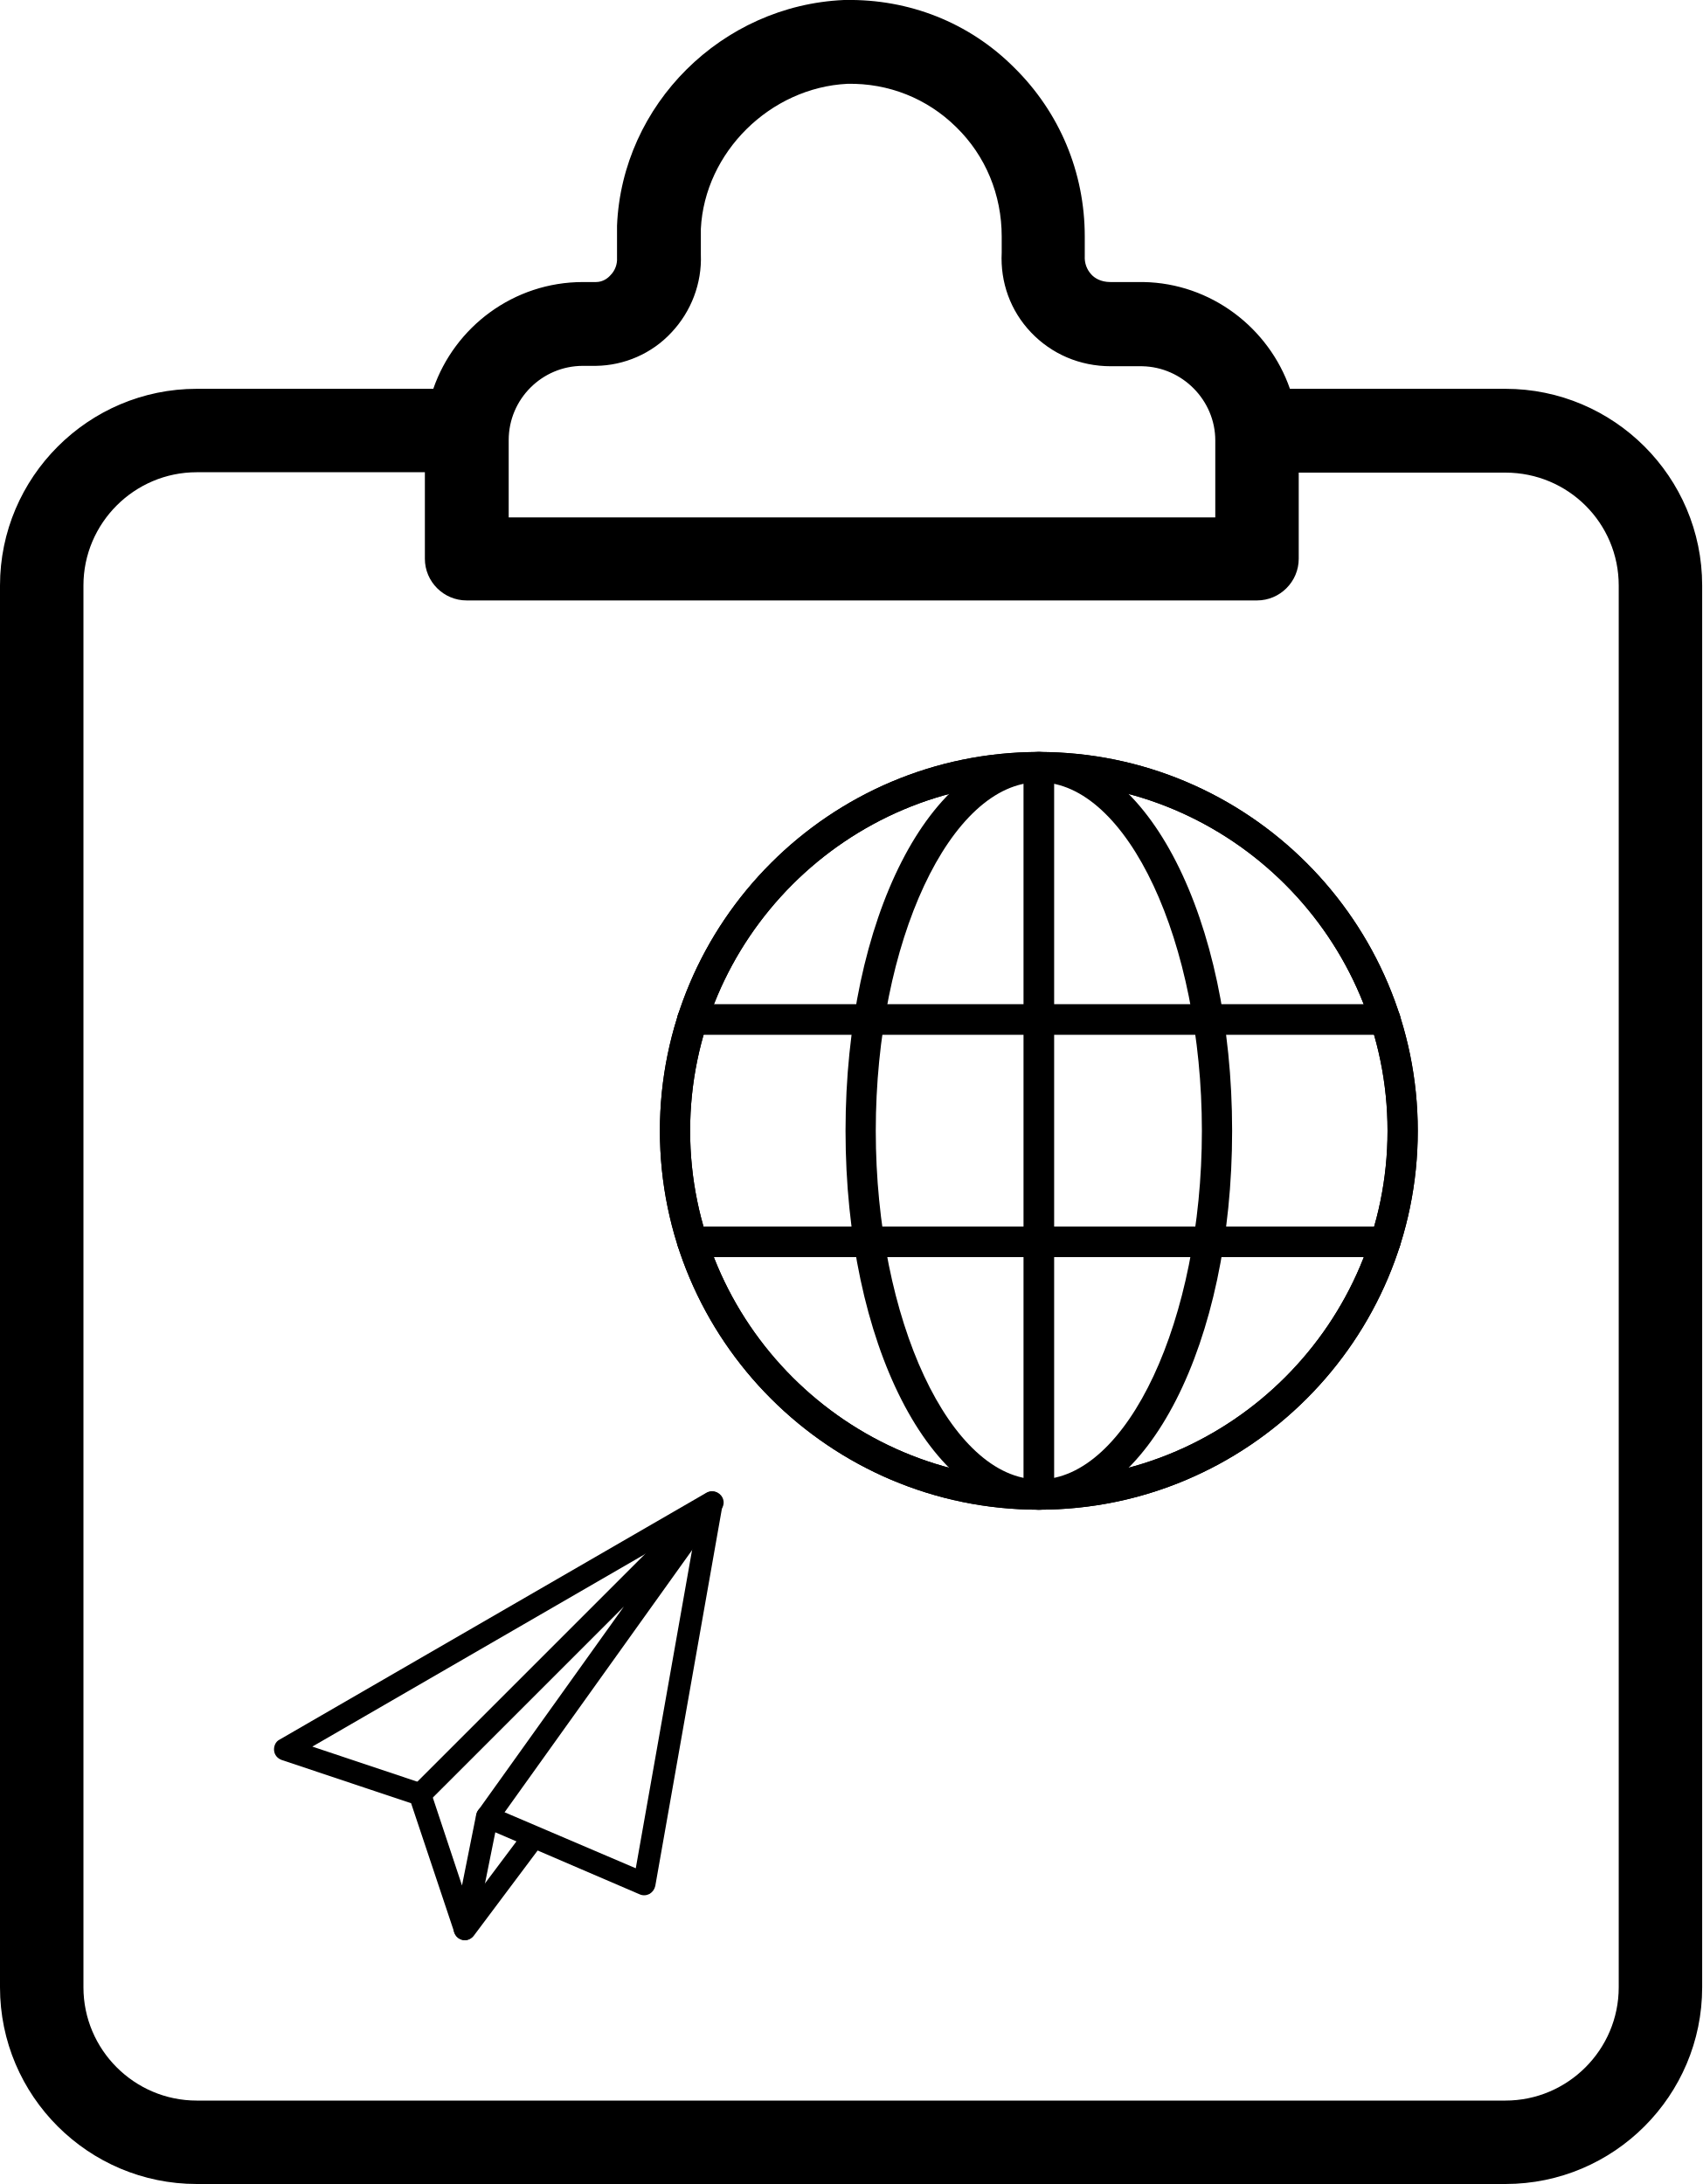
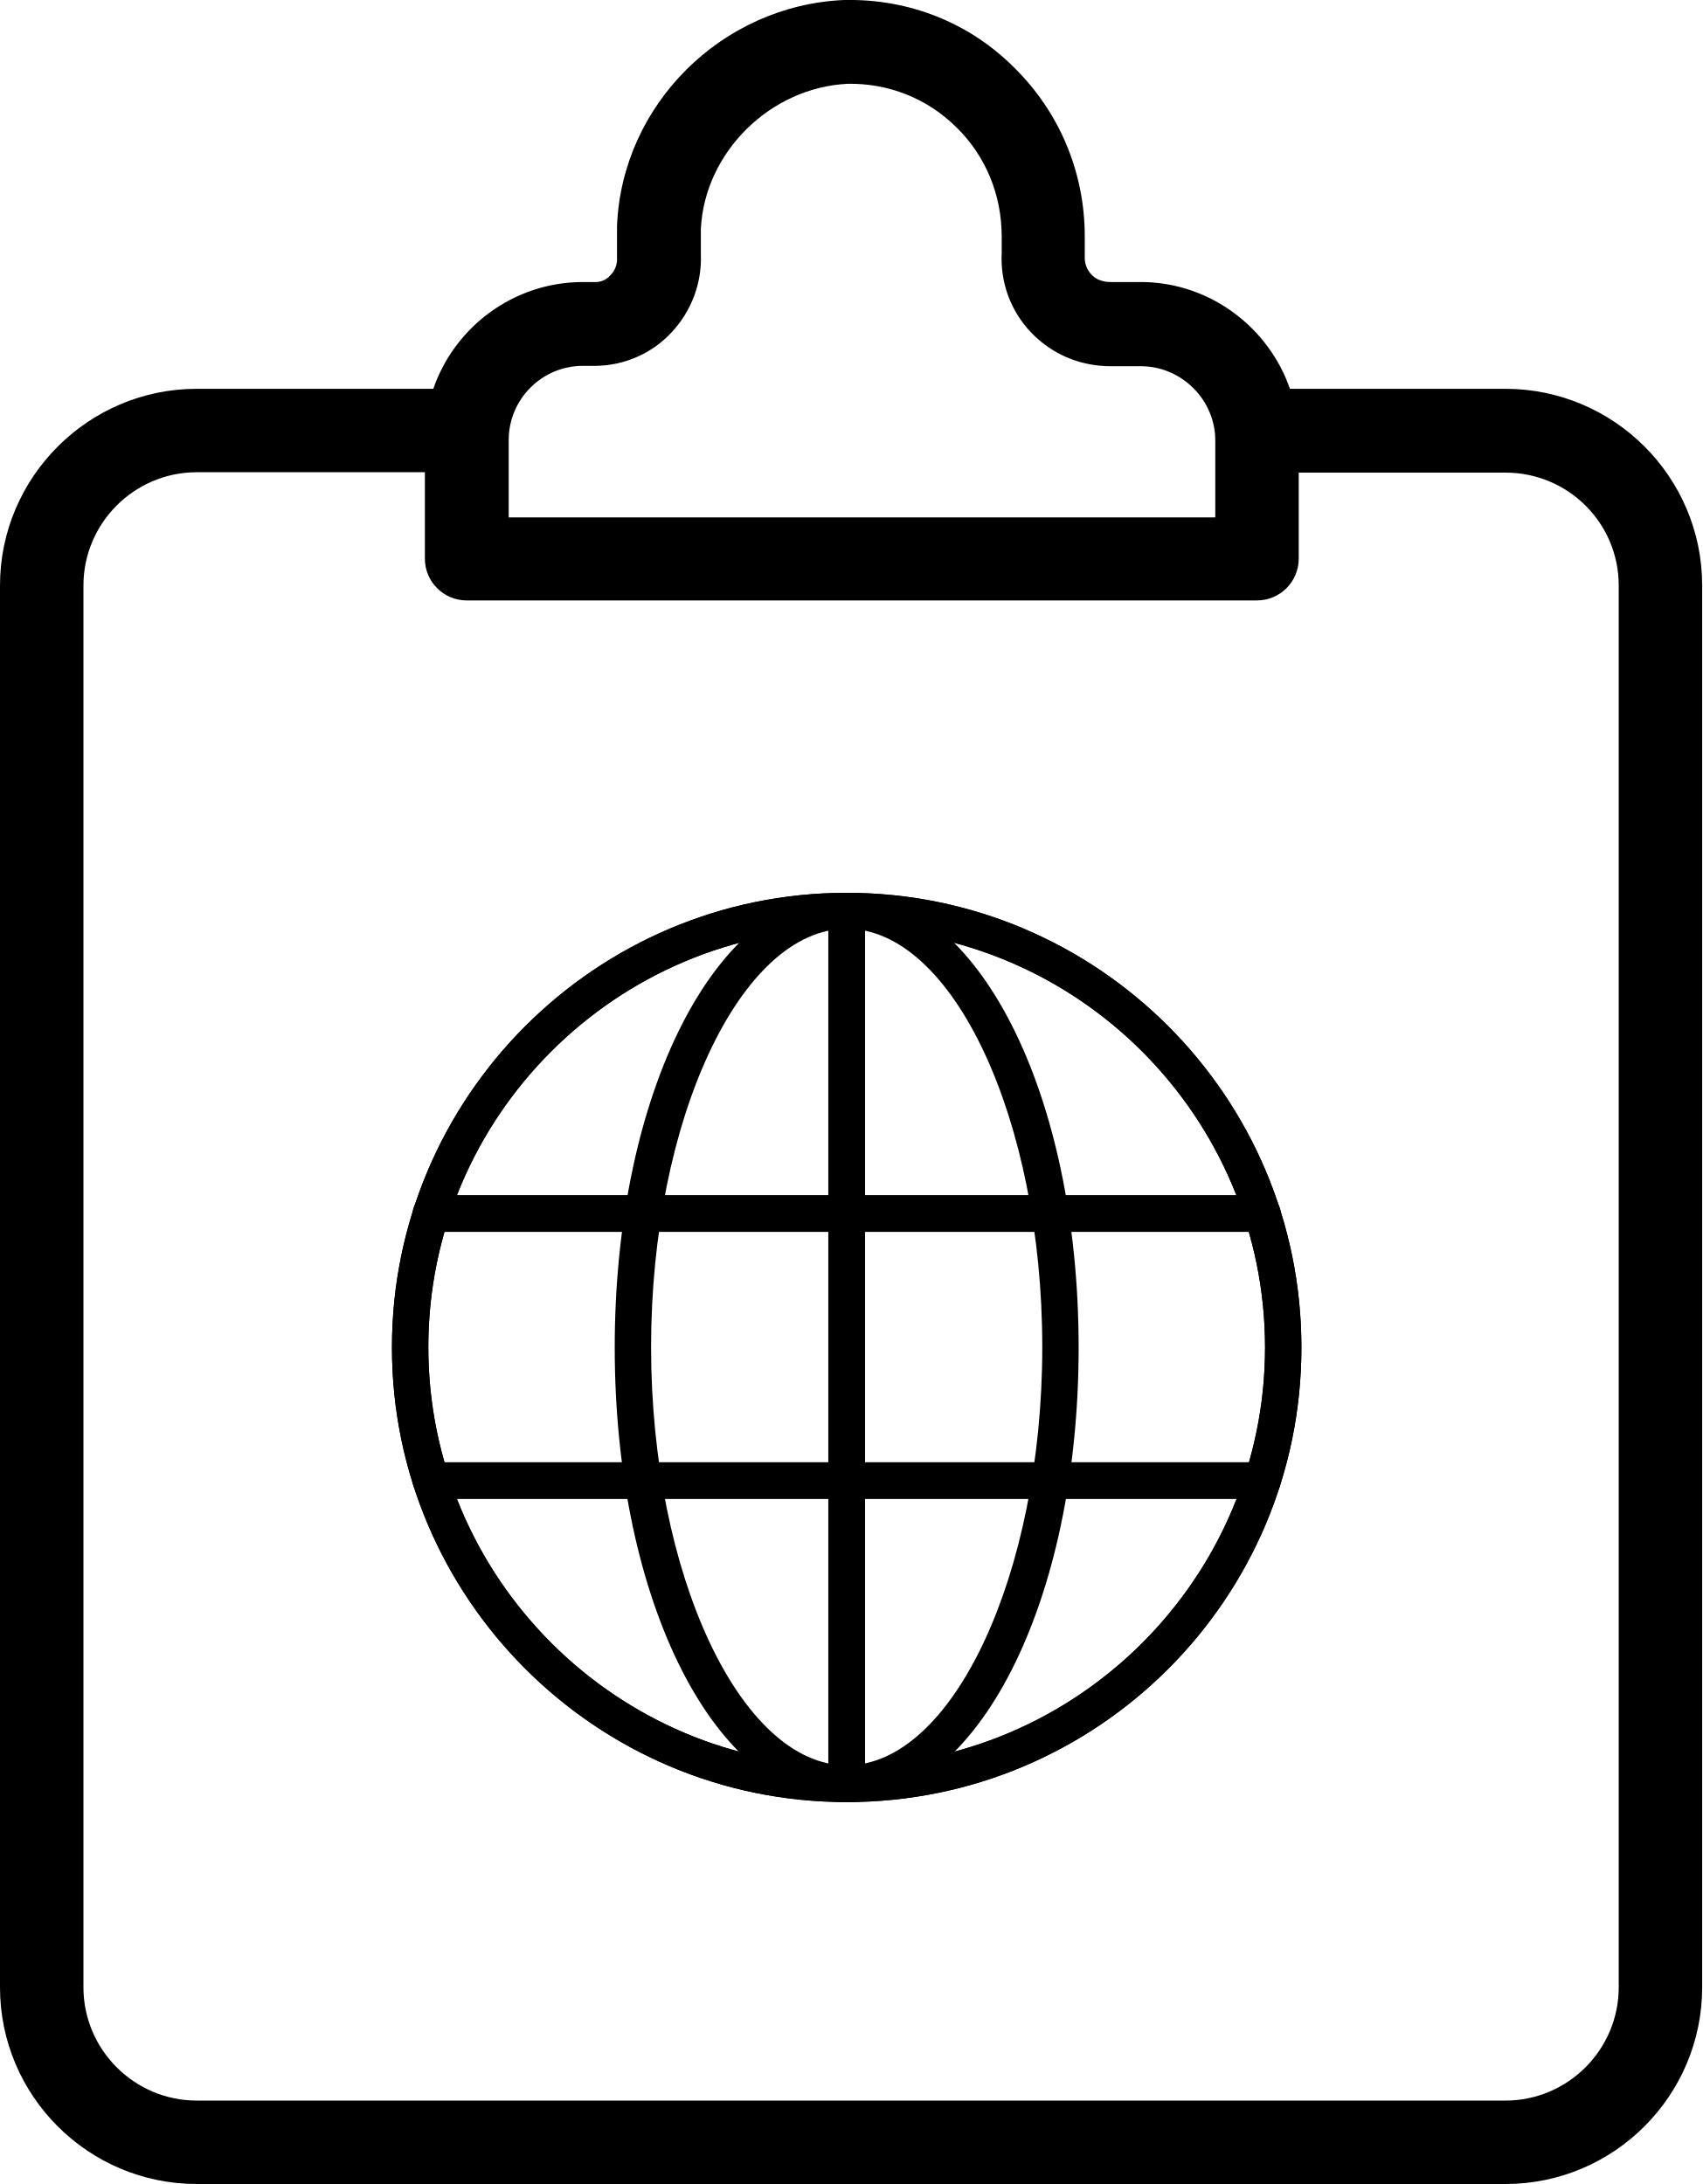
<svg xmlns="http://www.w3.org/2000/svg" version="1.1" id="Capa_1" x="0px" y="0px" viewBox="0 0 444.7 570.7" style="enable-background:new 0 0 444.7 570.7;" xml:space="preserve">
  <path d="M155.7,73.7h-3.4c-18.1,0-33.5,11.7-39.1,27.9H51.4C23.1,101.6,0,124.7,0,153v366.3c0,28.4,23.1,51.4,51.4,51.4h341.9  c28.4,0,51.4-23.1,51.4-51.4V153c0-28.4-23.1-51.4-51.4-51.4H337c-5.5-15.9-20.6-27.6-38.3-27.9h-0.6c-0.1,0-0.1,0-0.2,0h-7.8  c-2.6,0-4.2-1.1-5-2c-1.2-1.3-1.8-3-1.7-4.8c0-0.2,0-0.4,0-0.6v-4.5c0-16.8-6.6-32.5-18.5-44.2C253.2,5.9,237.5-0.3,220.8,0  c-0.1,0-0.2,0-0.3,0c-31.9,1.4-58,27.3-59.3,59c0,0.2,0,0.3,0,0.5v7.3c0,0.2,0,0.4,0,0.6c0.1,1.6-0.5,3.3-1.7,4.5  C158.9,72.6,157.6,73.7,155.7,73.7L155.7,73.7z M422.9,153v366.3c0,16.3-13.3,29.6-29.6,29.6H51.4c-16.3,0-29.6-13.3-29.6-29.6V153  c0-16.3,13.3-29.6,29.6-29.6H111V146c0,6,4.9,10.9,10.9,10.9h206.5c6,0,10.9-4.9,10.9-10.9v-22.5h54  C409.7,123.5,422.9,136.7,422.9,153L422.9,153z M175.4,86.9c5.2-5.5,8-12.9,7.7-20.4v-6.7c1-20,18.1-36.9,38.3-37.9  c10.7-0.2,20.8,3.8,28.4,11.3c7.7,7.5,11.9,17.7,11.9,28.6V66c-0.4,7.8,2.3,15.2,7.6,20.8c5.4,5.7,12.8,8.9,20.9,8.9h7.7h0.5  c10.5,0.2,19.1,8.9,19.1,19.4v20.1H132.9V115c0-10.7,8.7-19.4,19.4-19.4h3.4C163.1,95.5,170.3,92.4,175.4,86.9L175.4,86.9z" />
  <g>
-     <path d="M271.4,394.5c-54.6,0-99-44.4-99-99s44.4-99,99-99s99,44.4,99,99S326,394.5,271.4,394.5z M271.4,204.4   c-50.2,0-91.1,40.9-91.1,91.1s40.9,91.1,91.1,91.1s91.1-40.9,91.1-91.1S321.6,204.4,271.4,204.4z" />
-     <path d="M271.4,394.5c-54.6,0-99-44.4-99-99s44.4-99,99-99s99,44.4,99,99S326,394.5,271.4,394.5z M271.4,204.4   c-50.2,0-91.1,40.9-91.1,91.1s40.9,91.1,91.1,91.1s91.1-40.9,91.1-91.1S321.6,204.4,271.4,204.4z" />
-     <path d="M271.4,394.5c-28.3,0-50.5-43.5-50.5-99s22.2-99,50.5-99s50.5,43.5,50.5,99S299.7,394.5,271.4,394.5z M271.4,204.4   c-23.1,0-42.6,41.7-42.6,91.1s19.5,91.1,42.6,91.1s42.6-41.7,42.6-91.1S294.5,204.4,271.4,204.4z" />
-     <path d="M361.9,270.4h-181c-2.2,0-4-1.8-4-4s1.8-4,4-4h181c2.2,0,4,1.8,4,4S364.1,270.4,361.9,270.4z" />
-     <path d="M361.9,328.5h-181c-2.2,0-4-1.8-4-4s1.8-4,4-4h181c2.2,0,4,1.8,4,4S364.1,328.5,361.9,328.5z" />
-     <path d="M271.4,394.5c-2.2,0-4-1.8-4-4V200.5c0-2.2,1.8-4,4-4s4,1.8,4,4v190.1C275.4,392.7,273.6,394.5,271.4,394.5z" />
-   </g>
-   <g>
-     <path d="M121.5,507c-1.3,0-2.4-0.8-2.8-2l-11.3-33.8l-33.8-11.3c-1.1-0.4-1.9-1.3-2-2.5c-0.1-1.1,0.4-2.3,1.4-2.8l111.5-64.5   c1-0.6,2.2-0.5,3.1,0.1c0.9,0.7,1.4,1.8,1.2,2.9l-17.6,99.7c-0.2,0.9-0.7,1.6-1.5,2.1c-0.8,0.4-1.7,0.5-2.6,0.1l-37.7-16.2   l-5.2,25.8c-0.3,1.3-1.4,2.3-2.7,2.4C121.6,507,121.5,507,121.5,507z M81.6,456.4l29,9.7c0.9,0.3,1.6,1,1.9,1.9l8.2,24.7l3.7-18.5   c0.2-0.9,0.7-1.6,1.5-2c0.8-0.4,1.7-0.5,2.5-0.1l37.7,16.1l15.9-89.9L81.6,456.4z" />
-     <path d="M127.3,477.7c-0.6,0-1.2-0.2-1.7-0.5c-1.3-0.9-1.6-2.8-0.7-4.1l38.1-53.3L111.8,471c-1.1,1.1-3,1.1-4.1,0   c-1.1-1.1-1.1-3,0-4.1l76.3-76.3c1.1-1.1,2.8-1.2,4-0.2c1.2,1,1.4,2.7,0.5,3.9l-58.7,82.1C129.1,477.2,128.2,477.7,127.3,477.7z" />
-     <path d="M121.5,507c-0.6,0-1.2-0.2-1.8-0.6c-1.3-1-1.6-2.8-0.6-4.1l17.6-23.5c1-1.3,2.8-1.6,4.1-0.6c1.3,1,1.6,2.8,0.6,4.1   l-17.6,23.5C123.2,506.6,122.3,507,121.5,507z" />
+     <path d="M221.2,470.9c-65.5,0-118.8-53.3-118.8-118.8s53.3-118.8,118.8-118.8S340,286.5,340,352.1S286.8,470.9,221.2,470.9z    M221.2,242.7c-60.2,0-109.3,49.1-109.3,109.3S161,461.4,221.2,461.4s109.3-49.1,109.3-109.3S281.5,242.7,221.2,242.7z" />
+     <path d="M221.2,470.9c-65.5,0-118.8-53.3-118.8-118.8s53.3-118.8,118.8-118.8S340,286.5,340,352.1S286.8,470.9,221.2,470.9z    M221.2,242.7c-60.2,0-109.3,49.1-109.3,109.3S161,461.4,221.2,461.4s109.3-49.1,109.3-109.3S281.5,242.7,221.2,242.7z" />
+     <path d="M221.2,470.9c-34,0-60.6-52.2-60.6-118.8s26.6-118.8,60.6-118.8s60.6,52.2,60.6,118.8S255.2,470.9,221.2,470.9z    M221.2,242.7c-27.7,0-51.1,50-51.1,109.3s23.4,109.3,51.1,109.3s51.1-50,51.1-109.3S249,242.7,221.2,242.7z" />
+     <path d="M329.8,321.9H112.6c-2.6,0-4.8-2.2-4.8-4.8s2.2-4.8,4.8-4.8h217.2c2.6,0,4.8,2.2,4.8,4.8S332.5,321.9,329.8,321.9z" />
+     <path d="M329.8,391.7H112.6c-2.6,0-4.8-2.2-4.8-4.8s2.2-4.8,4.8-4.8h217.2c2.6,0,4.8,2.2,4.8,4.8S332.5,391.7,329.8,391.7z" />
+     <path d="M221.2,470.9c-2.6,0-4.8-2.2-4.8-4.8v-228c0-2.6,2.2-4.8,4.8-4.8s4.8,2.2,4.8,4.8v228.1C226,468.7,223.9,470.9,221.2,470.9   z" />
  </g>
</svg>
